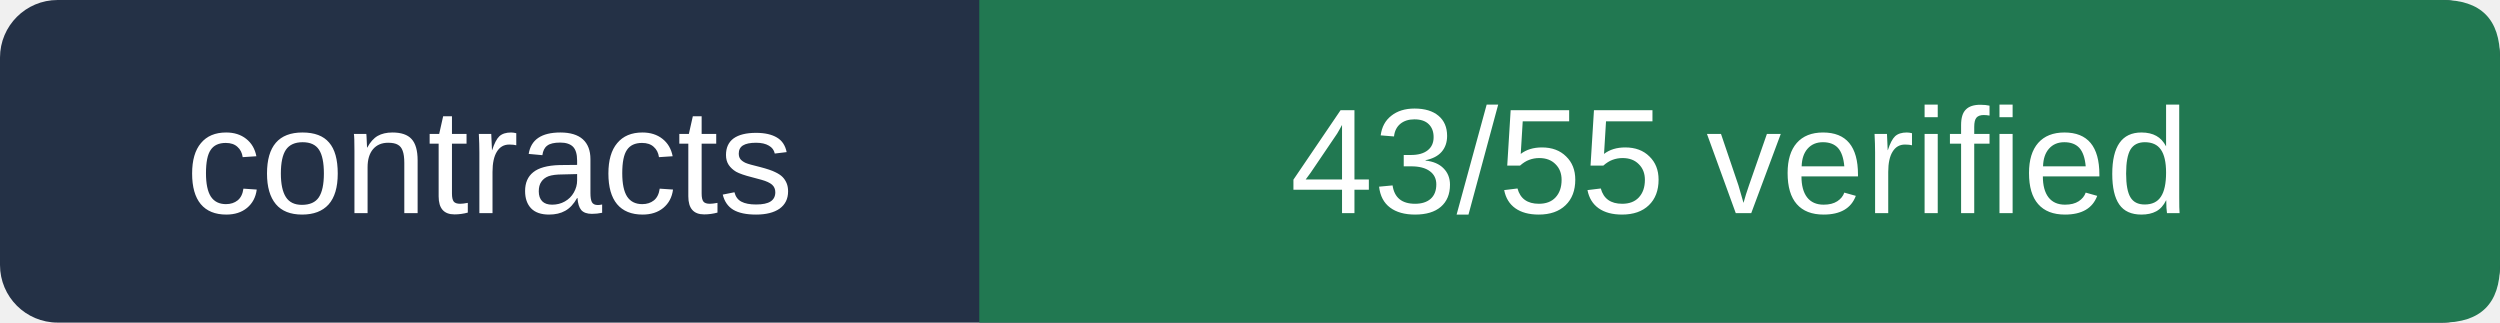
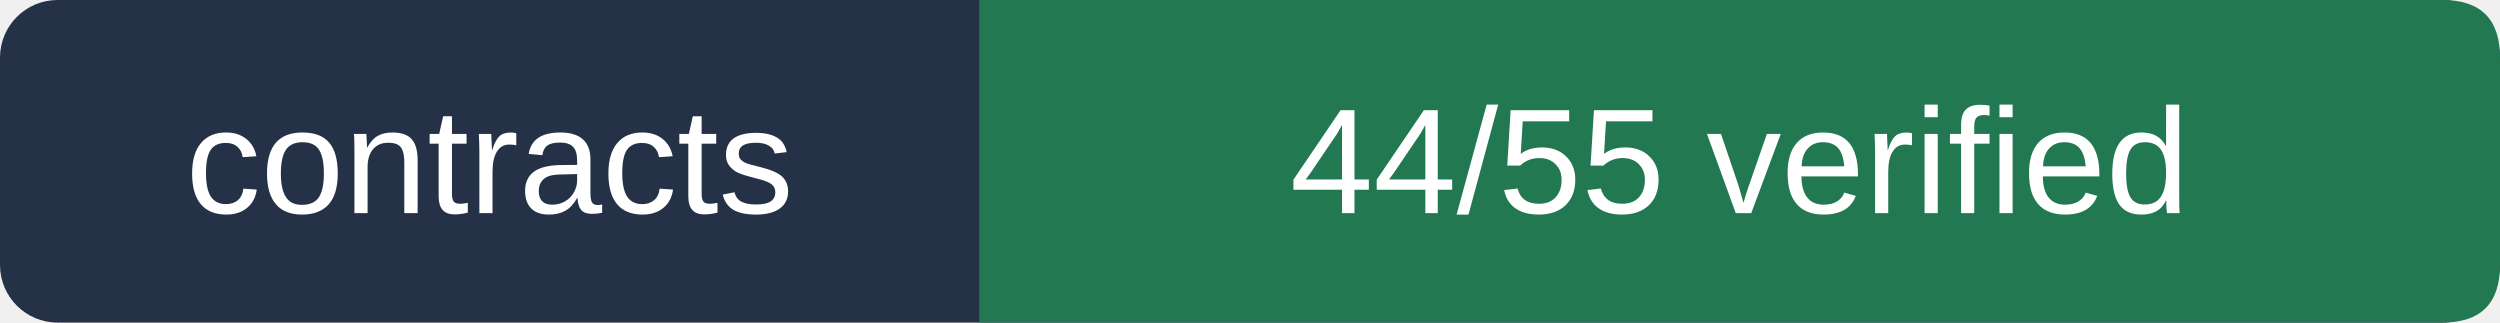
- <svg xmlns="http://www.w3.org/2000/svg" viewBox="0 0 217 28" width="217" height="28" role="img" aria-label="contracts 43/55 verified">
+ <svg xmlns="http://www.w3.org/2000/svg" viewBox="0 0 217 28" width="217" height="28" role="img" aria-label="contracts 44/55 verified">
  <rect width="217" height="28" rx="5" fill="#243146" />
  <path d="M85 0 H212 Q217 0 217 5 V23 Q217 28 212 28 H85Z" fill="#217851" />
  <g fill="#ffffff" font-size="13" font-family="Arial,sans-serif">
    <text x="42.5" y="18.5" text-anchor="middle">contracts</text>
-     <text x="151" y="18.5" text-anchor="middle">43/55 verified</text>
+     <text x="151" y="18.5" text-anchor="middle">44/55 verified</text>
  </g>
</svg>
